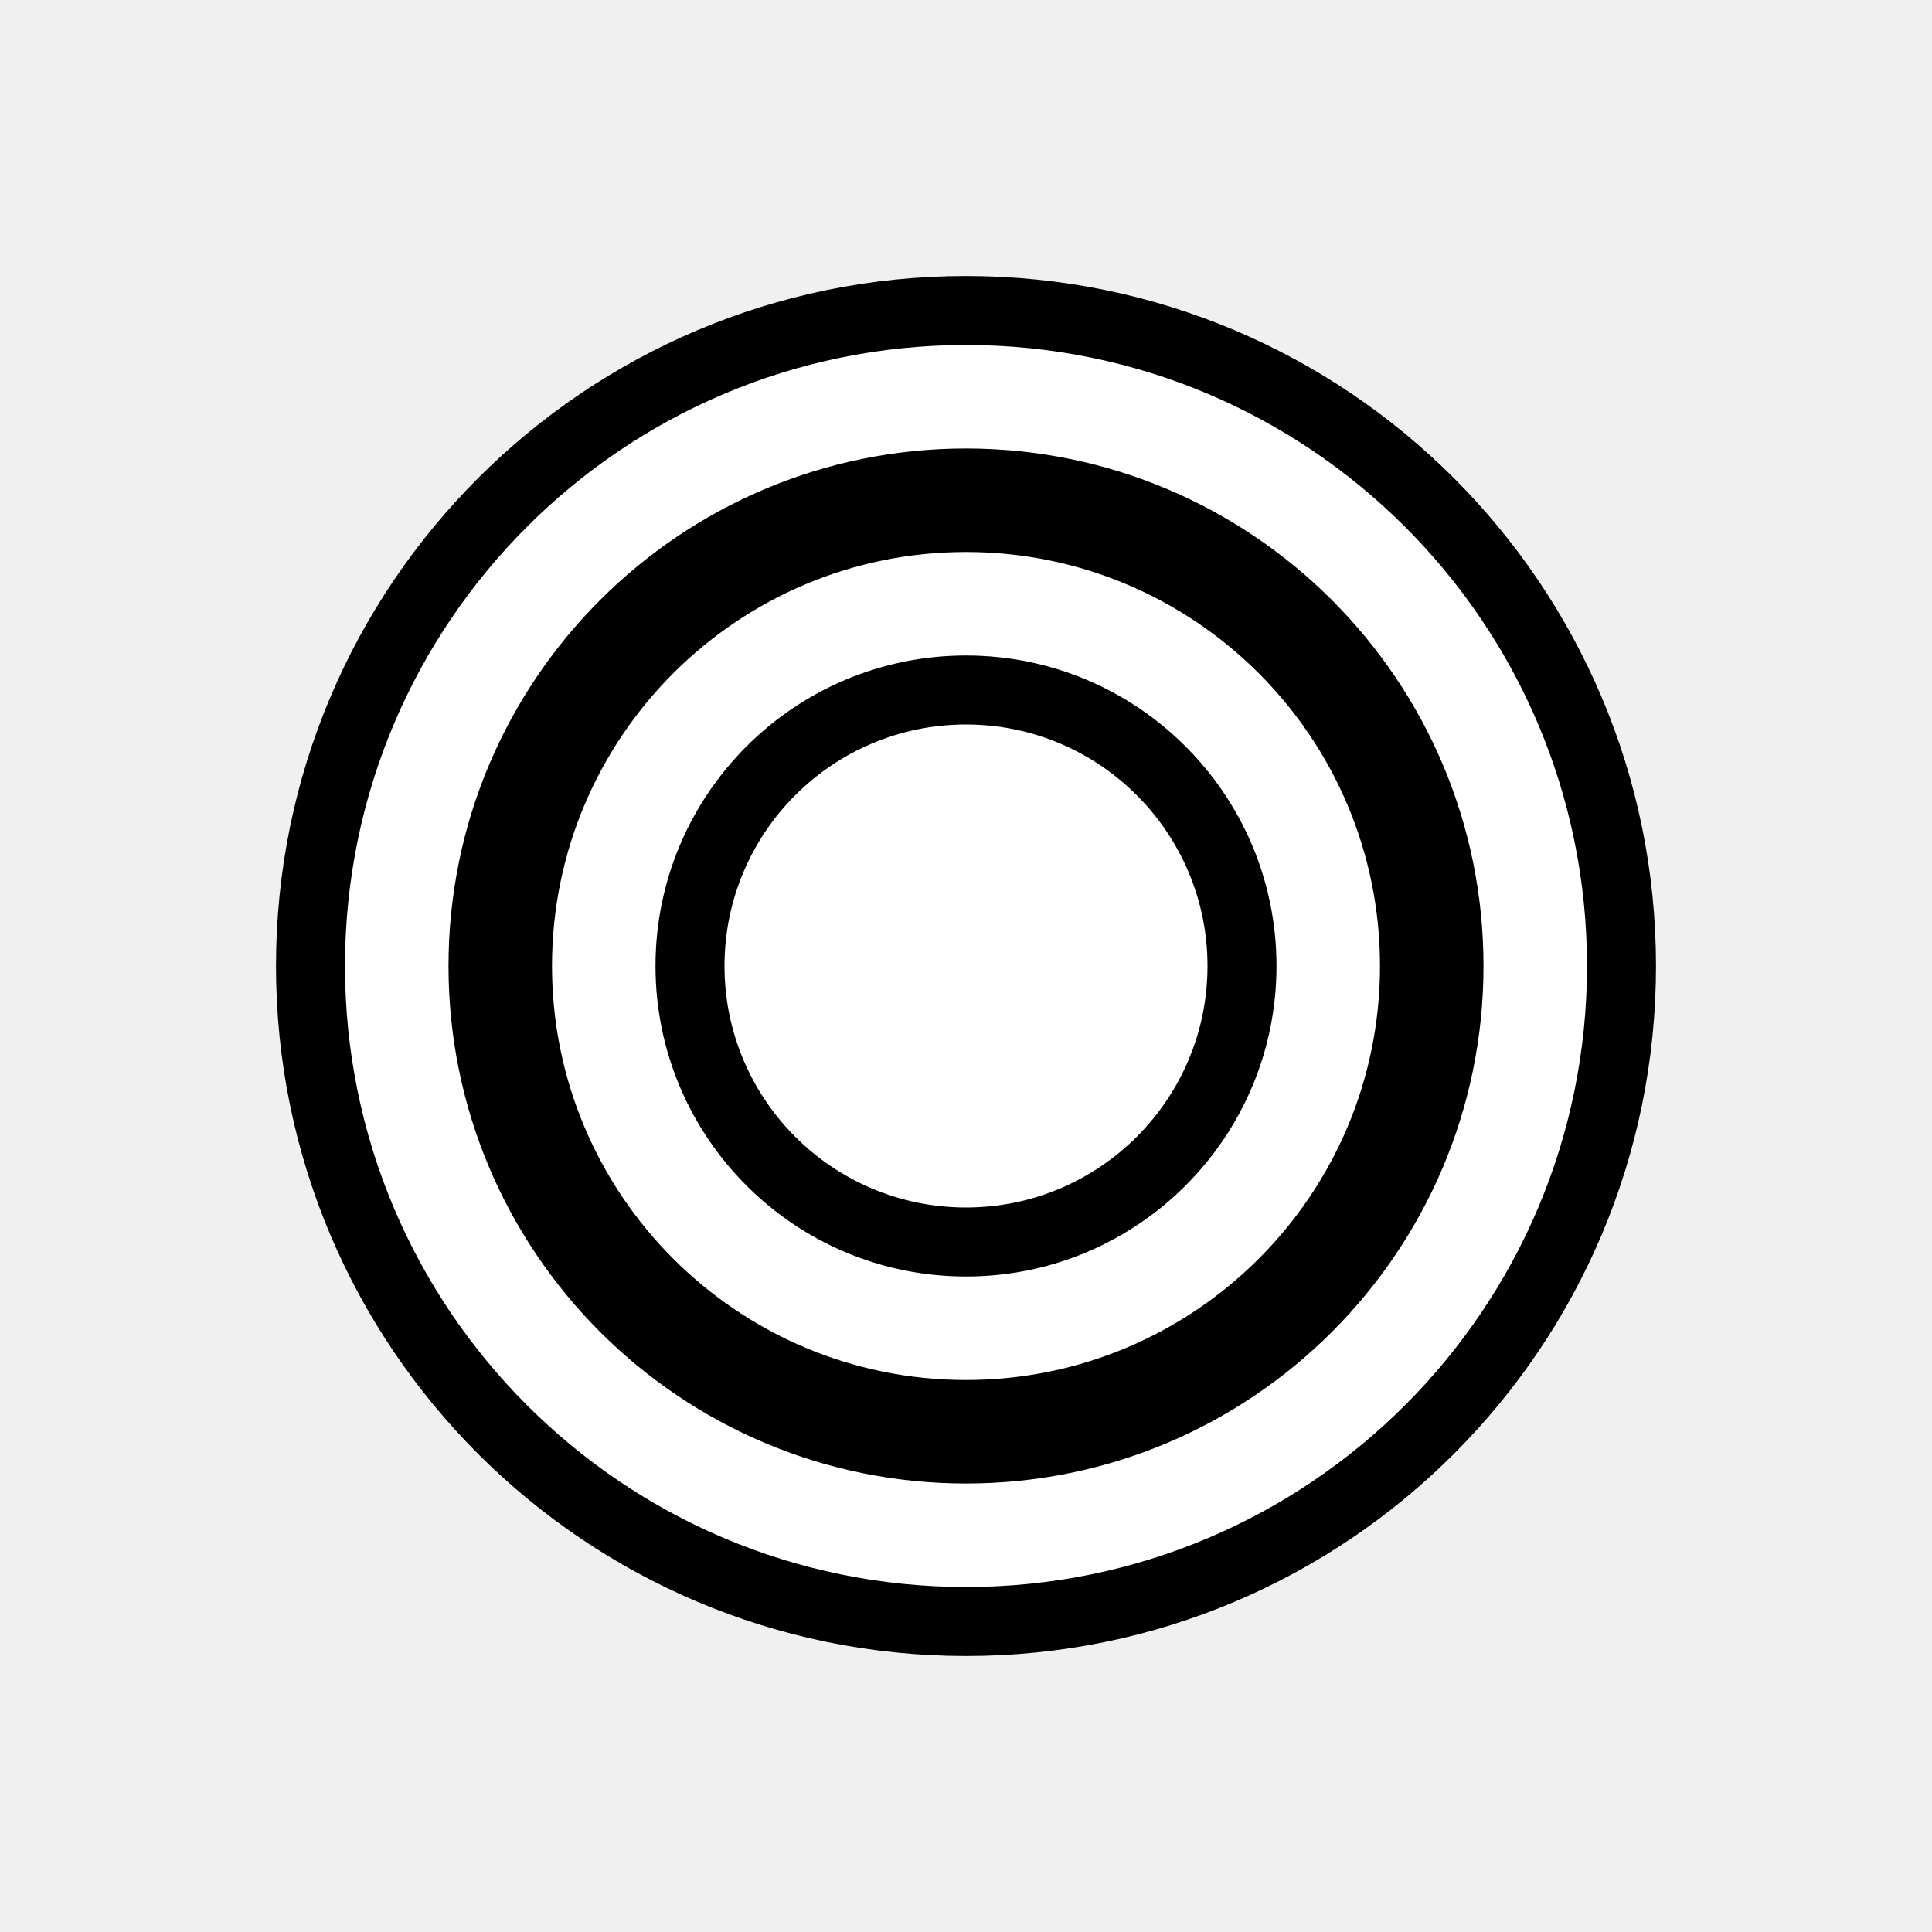
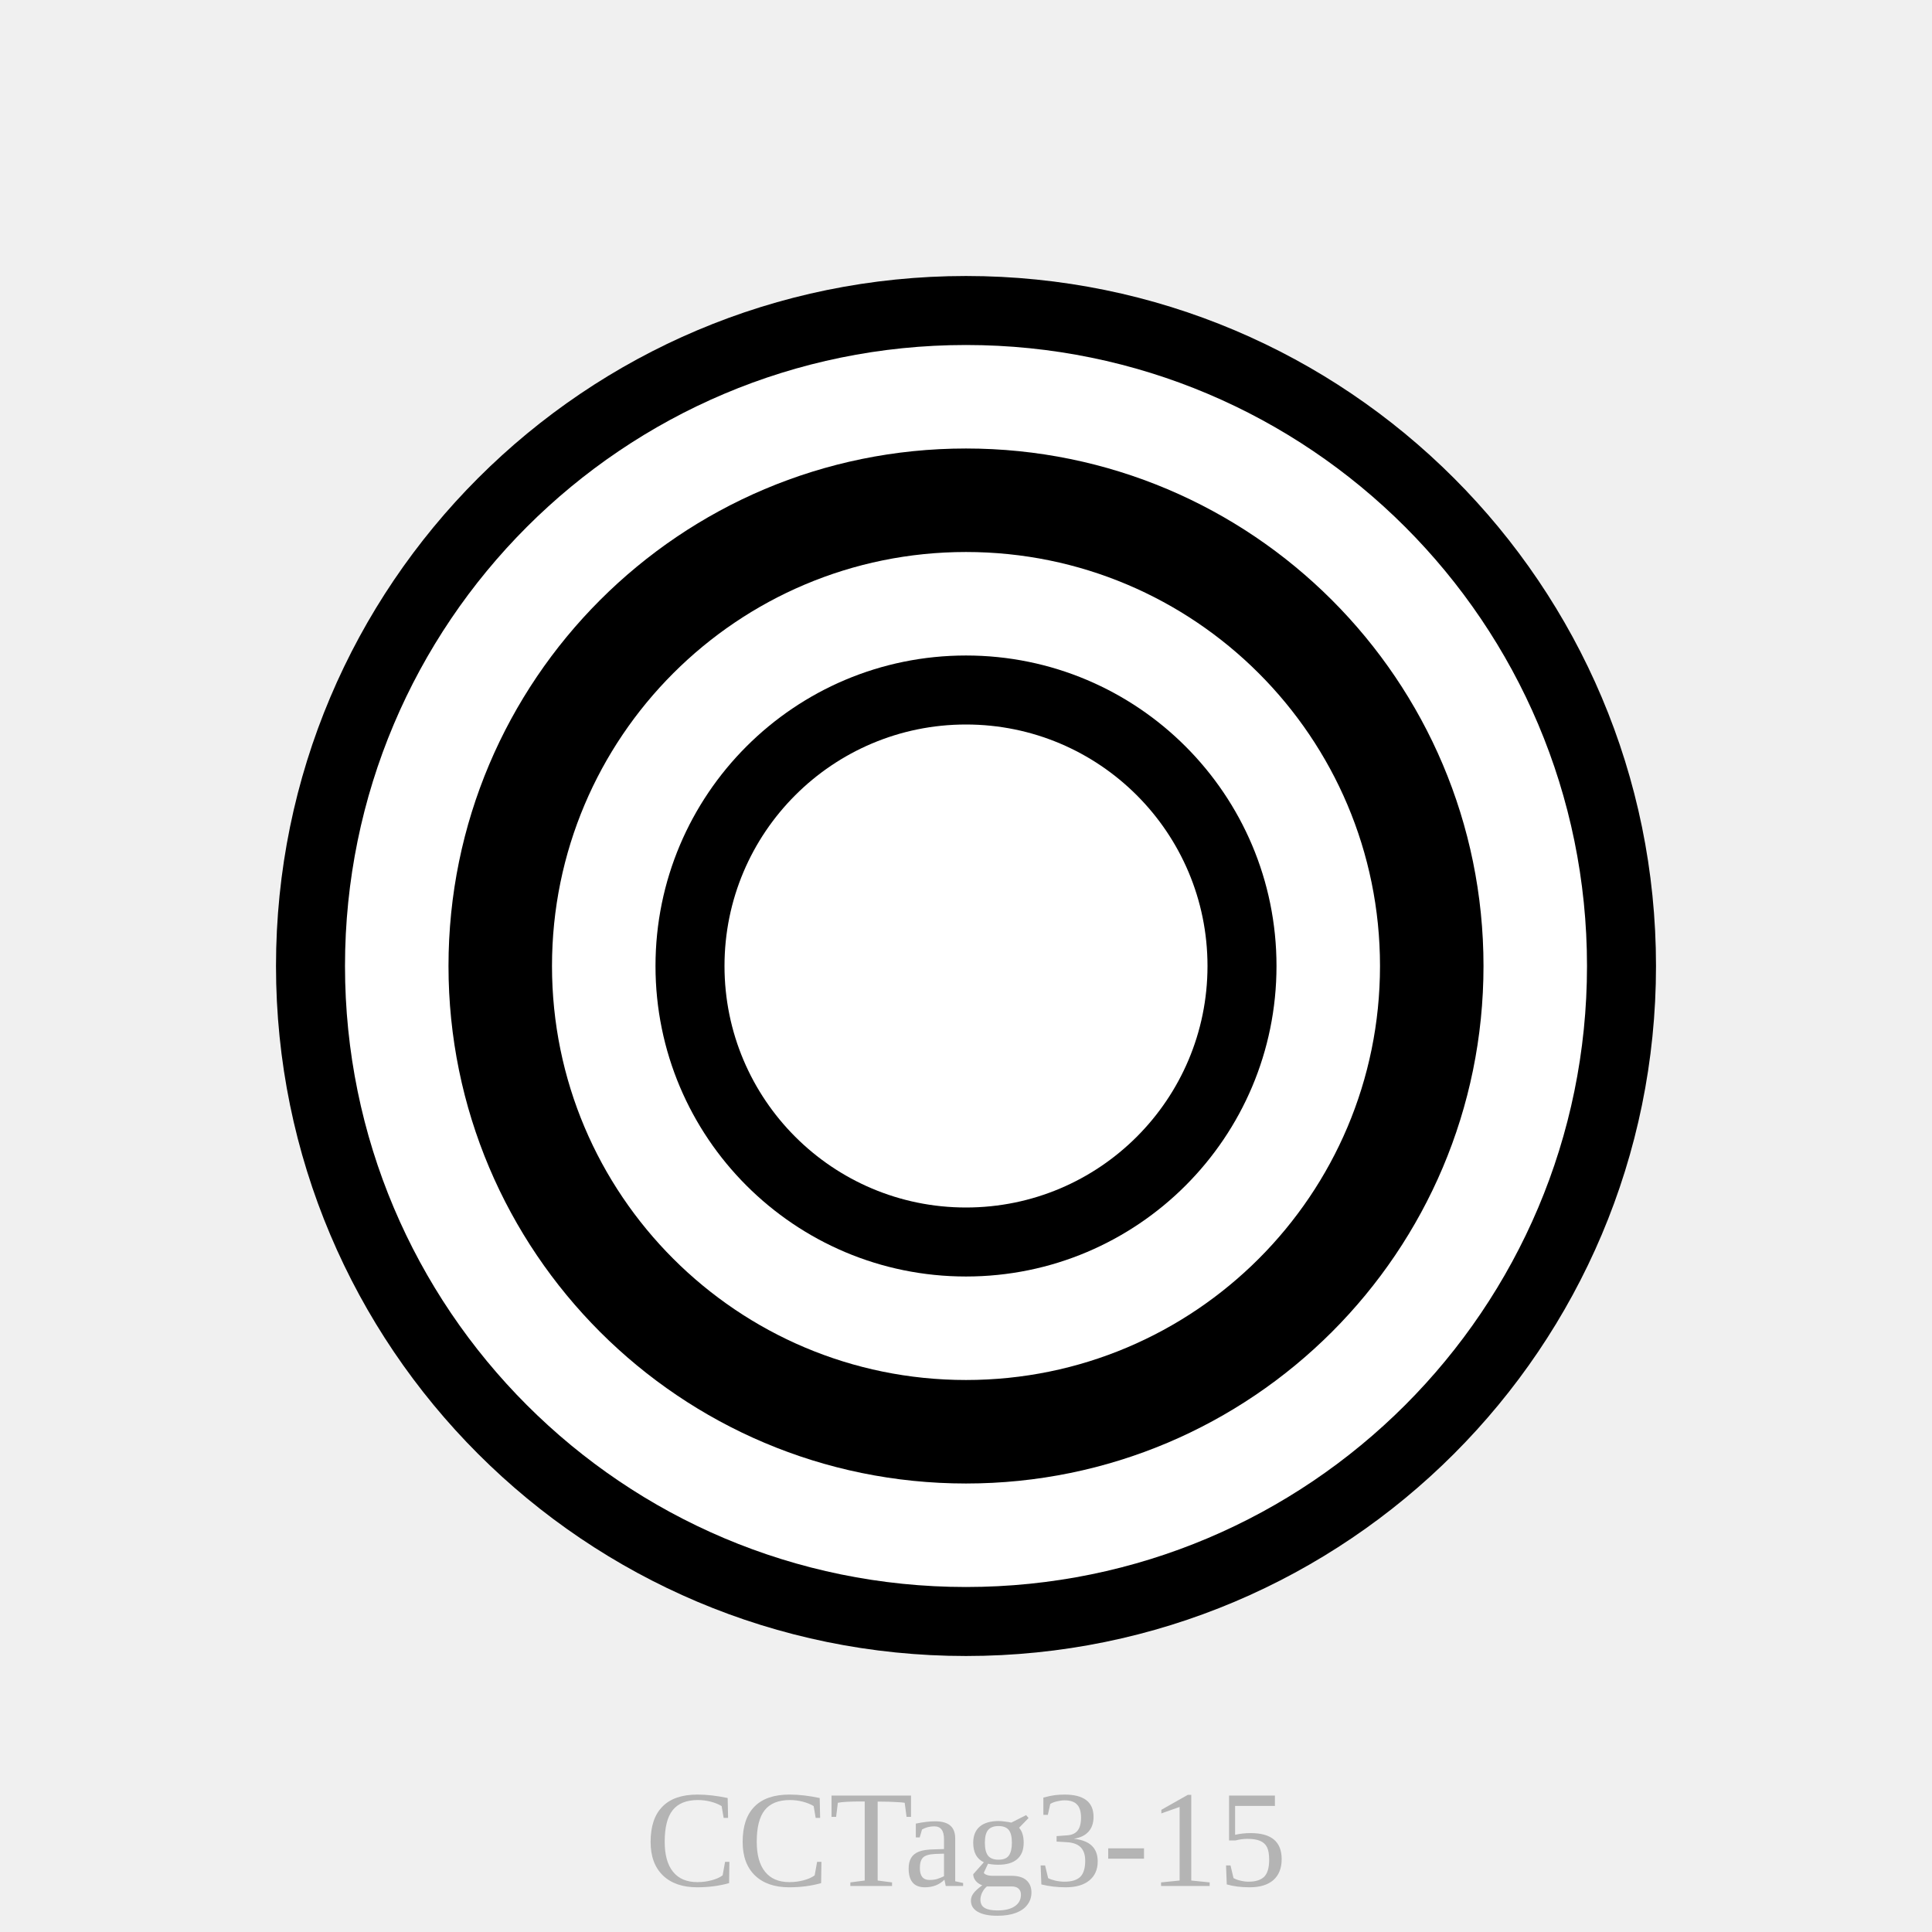
<svg xmlns="http://www.w3.org/2000/svg" version="1.1" width="210mm" height="210mm" viewBox="-105 -105 210 210">
  <circle r="75.0" fill="black" />
  <circle r="67.5" fill="white" />
  <circle r="56.25" fill="black" />
  <circle r="45.0" fill="white" />
  <circle r="33.75" fill="black" />
  <circle r="26.25" fill="white" />
+   <text y="100" font-size="15" text-anchor="middle" fill="rgba(0,0,0,0.25)">CCTag3-15</text>
</svg>
